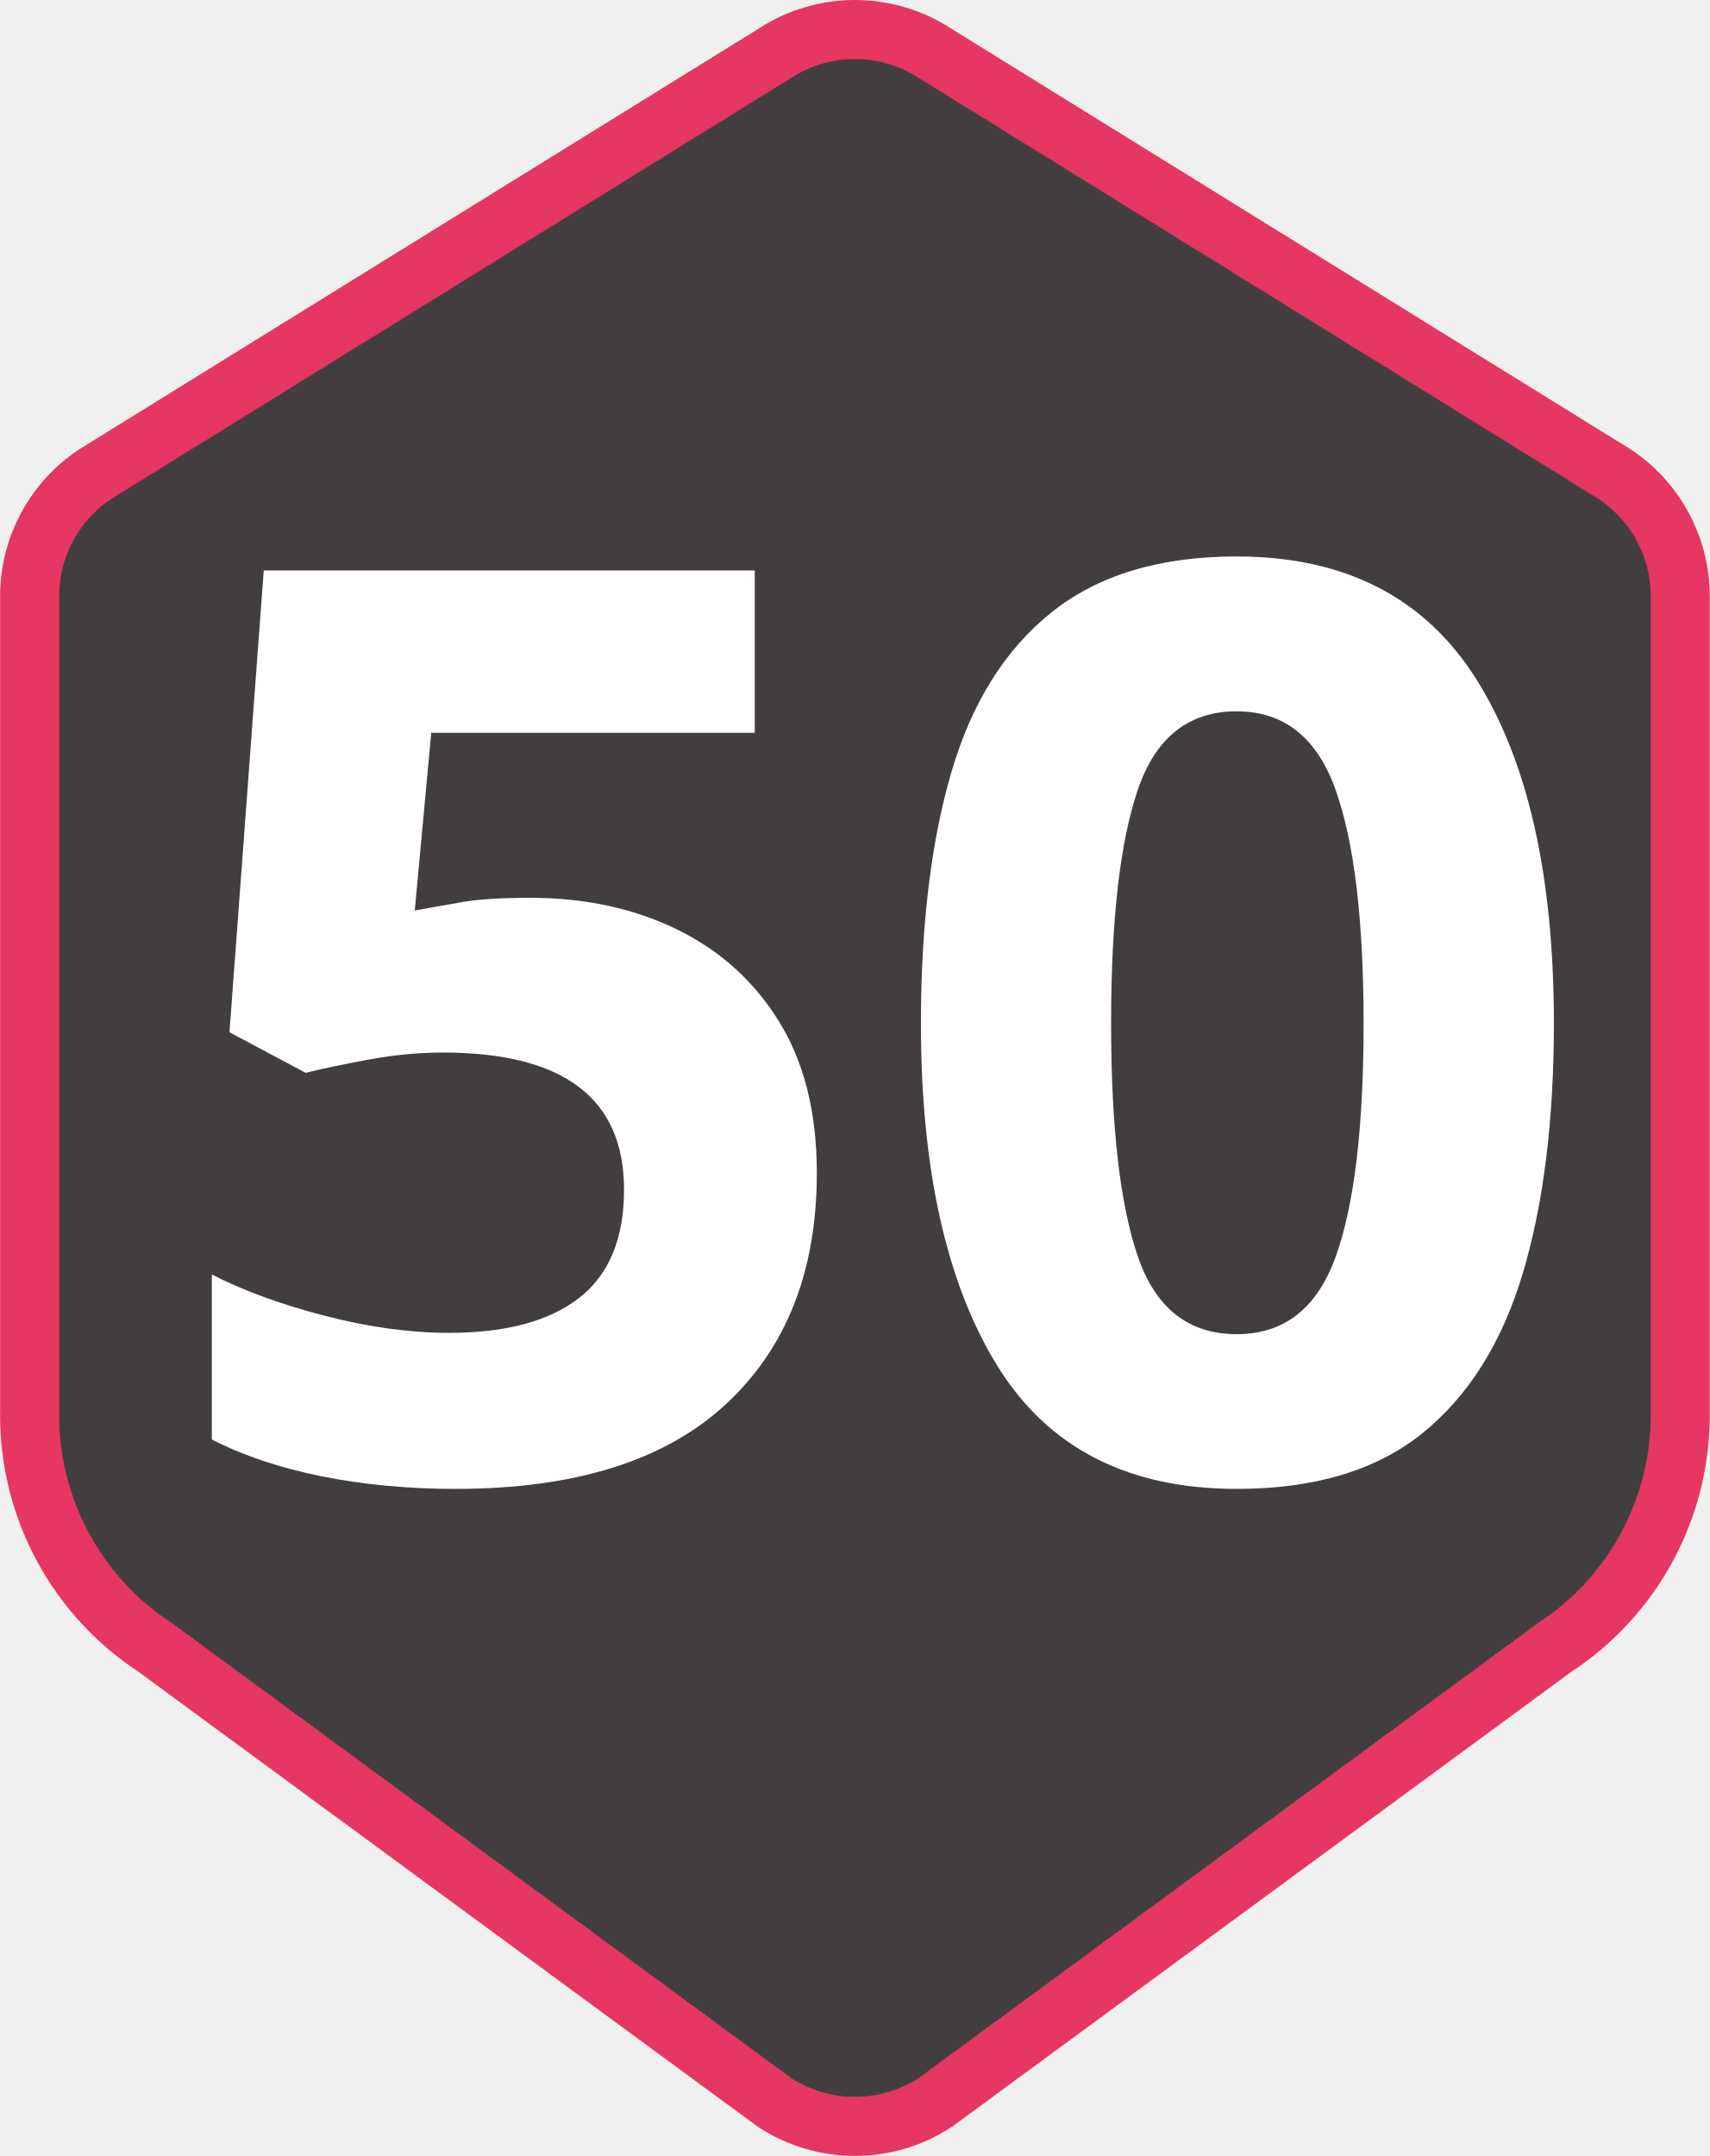
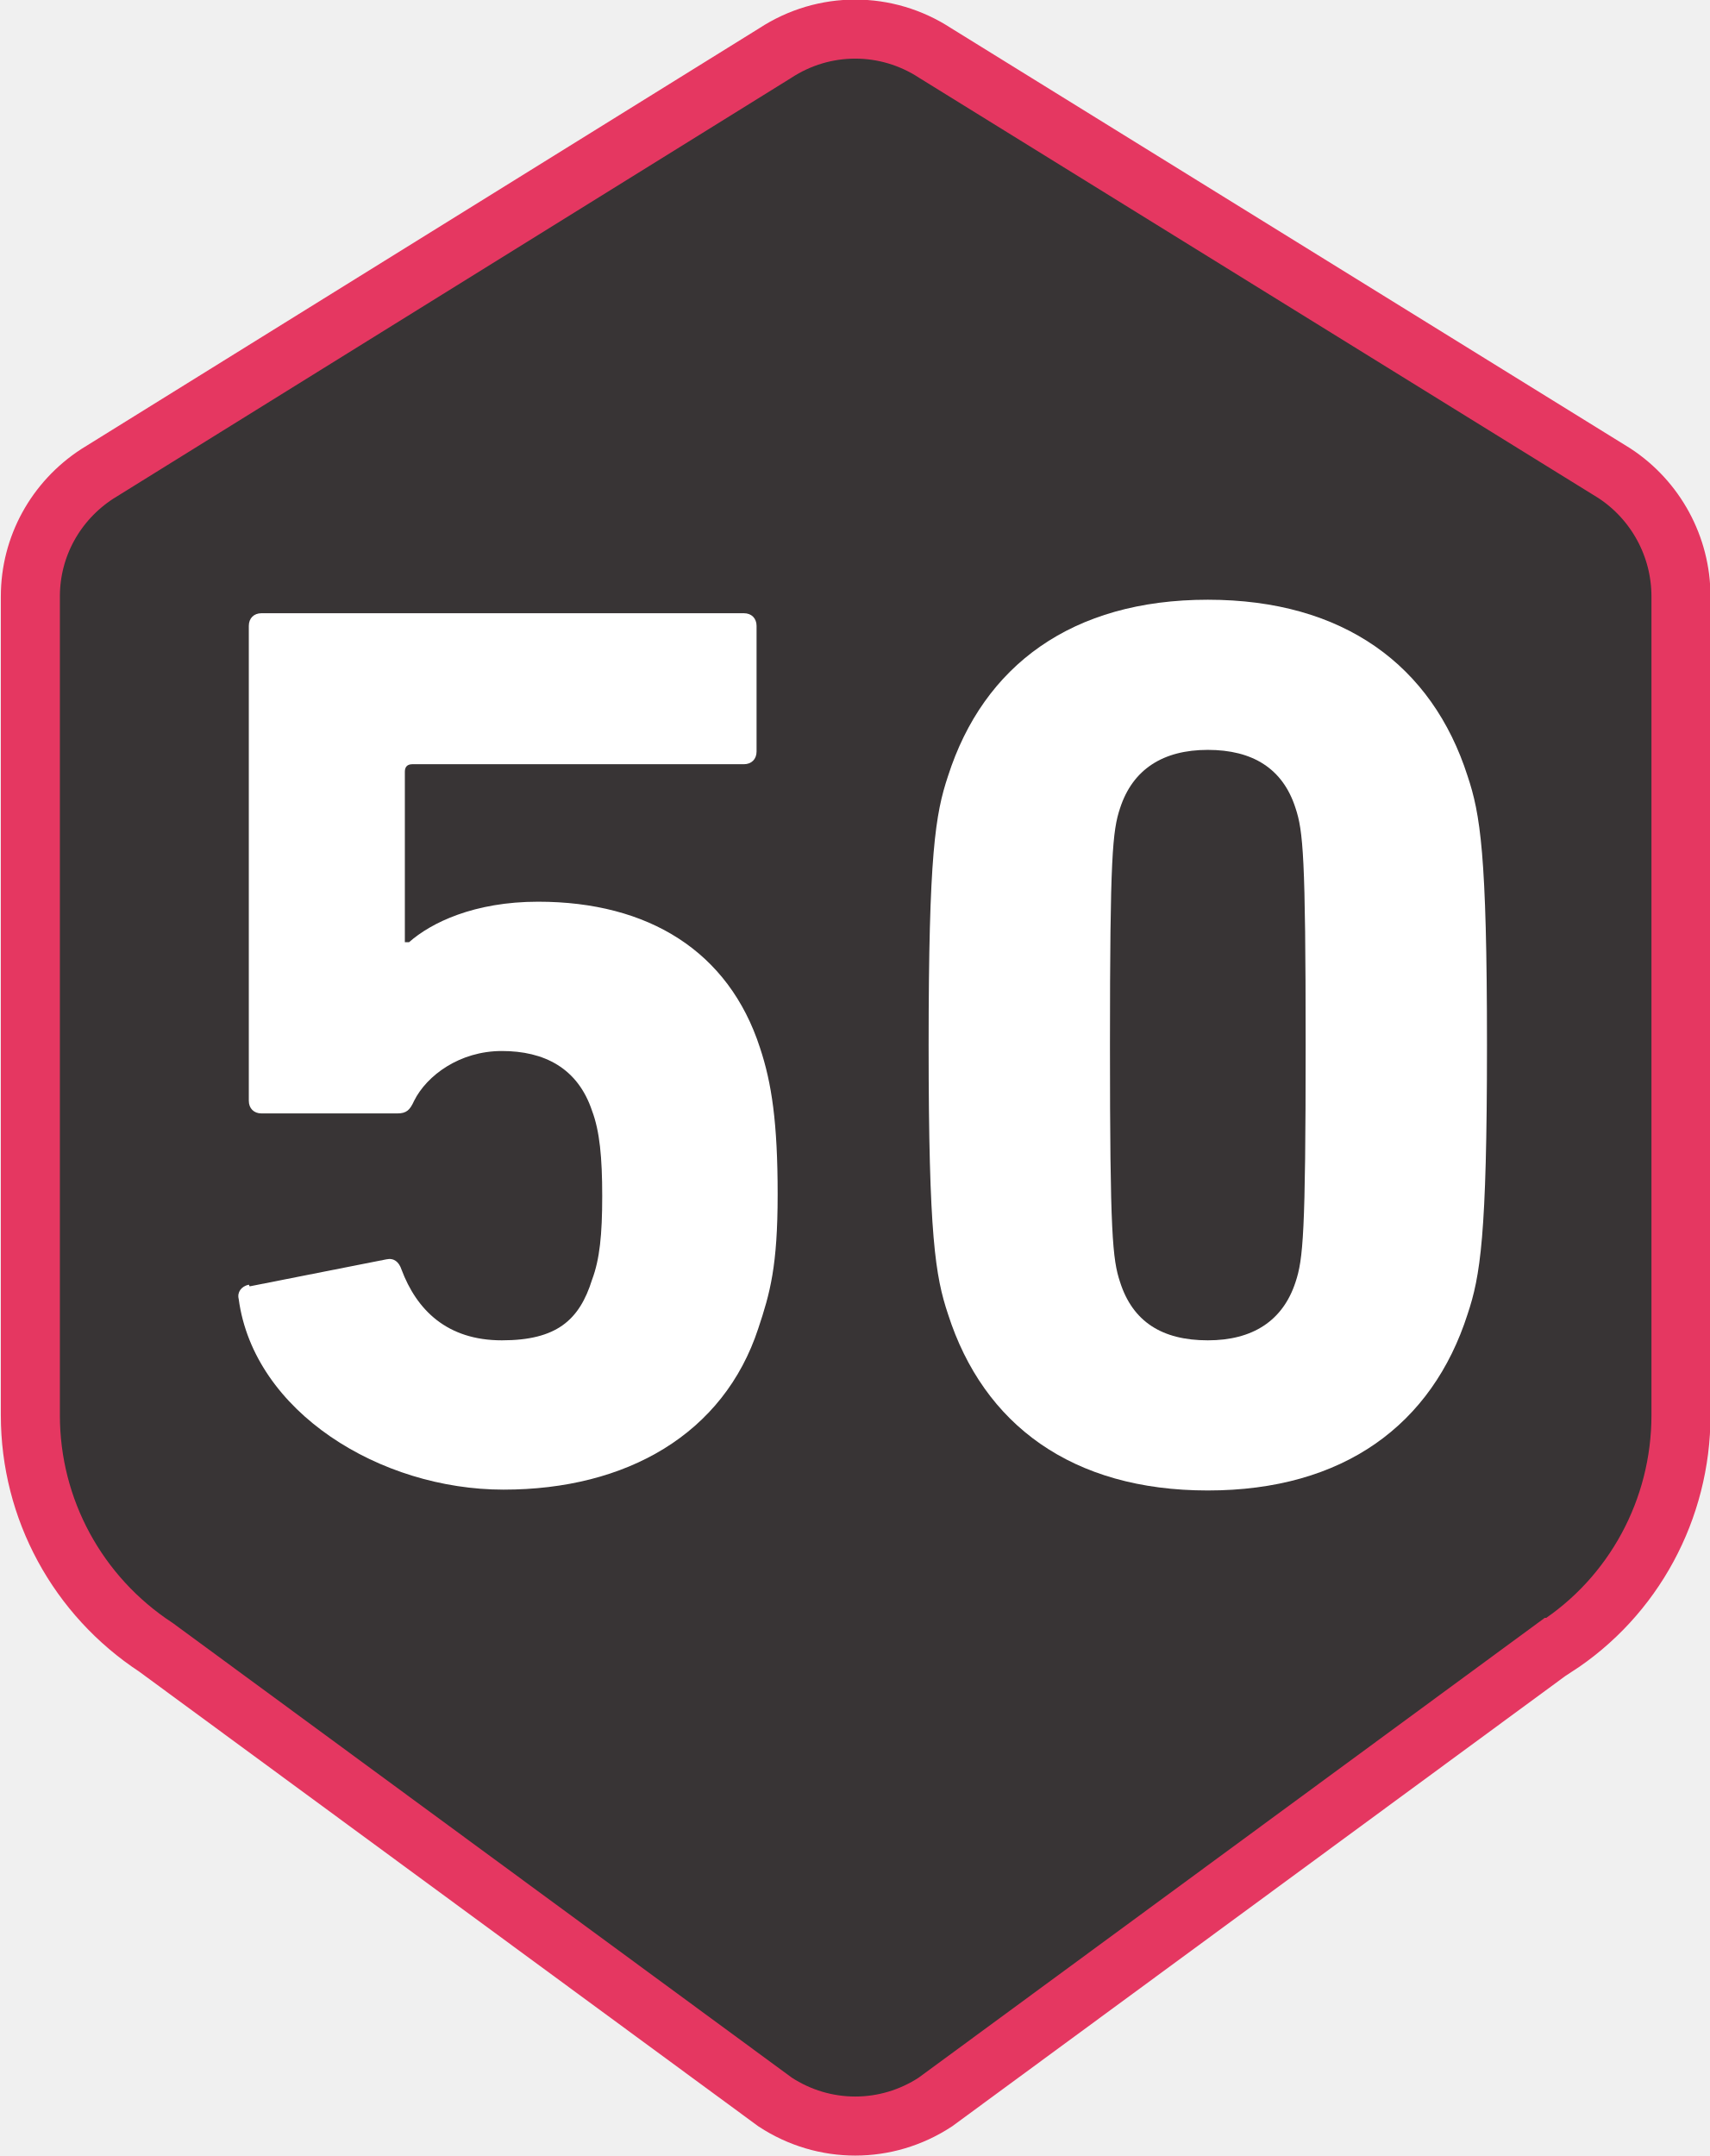
- <svg xmlns="http://www.w3.org/2000/svg" id="Layer_1" data-name="Layer 1" viewBox="0 0 202.72 255.61">
-   <defs>
-     <style>
-       .cls-1 {
-         fill: #231f20;
-         opacity: .85;
-       }
- 
-       .cls-2 {
-         fill: none;
-         stroke: #e53761;
-         stroke-miterlimit: 10;
-         stroke-width: 7px;
-       }
- 
-       .cls-3 {
-         fill: #fff;
-         font-family: DINNextW1G-Bold, 'DIN Next W1G';
-         font-size: 150.4px;
-         font-weight: 700;
-       }
-     </style>
-   </defs>
-   <path class="cls-1" d="M184.31,195.55l-73.45,53.95c-5.77,3.76-13.22,3.76-18.99,0l-73.45-53.95c-9.3-6.07-14.91-16.43-14.91-27.54v-97.09c0-5.87,2.97-11.35,7.88-14.55L91.87,6.54c5.77-3.76,13.22-3.76,18.99,0l80.48,49.83c4.92,3.21,7.88,8.68,7.88,14.55v97.09c0,11.11-5.61,21.47-14.91,27.54Z" />
-   <text class="cls-3" transform="translate(17.74 175.02)">
-     <tspan x="0" y="0">50</tspan>
-   </text>
-   <path class="cls-2" d="M184.31,195.33l-73.45,53.95c-5.77,3.76-13.22,3.76-18.99,0l-73.45-53.95c-9.3-6.07-14.91-16.43-14.91-27.54v-97.09c0-5.87,2.97-11.35,7.88-14.55L91.87,6.32c5.77-3.76,13.22-3.76,18.99,0l80.48,49.83c4.92,3.21,7.88,8.68,7.88,14.55v97.09c0,11.11-5.61,21.47-14.91,27.54Z" />
+ <svg xmlns="http://www.w3.org/2000/svg" id="Layer_1" version="1.1" viewBox="0 0 202.7 255.6">
+   <path d="M184.3,195.6l-73.4,53.9c-5.8,3.8-13.2,3.8-19,0l-73.4-53.9c-9.3-6.1-14.9-16.4-14.9-27.5v-97.1c0-5.9,3-11.3,7.9-14.5L91.9,6.5c5.8-3.8,13.2-3.8,19,0l80.5,49.8c4.9,3.2,7.9,8.7,7.9,14.6v97.1c0,11.1-5.6,21.5-14.9,27.5h0Z" fill="#231f20" isolation="isolate" opacity=".9" />
+   <g isolation="isolate">
+     <g isolation="isolate">
+       <path d="M29.6,152.5l16.2-3.2c.9-.2,1.5.3,1.8,1.2,1.8,4.8,5.4,8.4,11.9,8.4s9.2-2.4,10.7-7.2c.9-2.4,1.2-5.3,1.2-9.9s-.3-7.7-1.2-10.1c-1.7-5.1-5.7-7.1-10.7-7.1s-8.9,2.9-10.4,5.9c-.5,1.1-.9,1.5-2,1.5h-16.1c-.9,0-1.5-.6-1.5-1.5v-56.3c0-.9.6-1.5,1.5-1.5h57.2c.9,0,1.5.6,1.5,1.5v14.9c0,.9-.6,1.5-1.5,1.5h-39.3c-.6,0-.9.3-.9.9v20.2h.5c2.6-2.3,7.7-4.8,15.3-4.8,13.1,0,22.6,5.9,26.3,17.3,1.4,4.2,2.1,8.9,2.1,17.4s-.9,11.7-2.3,15.9c-4.1,12.5-15.6,19.1-30.2,19.1s-29.6-9.2-31.4-22.6c-.2-.8.3-1.5,1.2-1.7Z" fill="#fff" />
+       <path d="M110.1,123.9c0-22.7.8-27.4,2.3-31.9,4.2-13.1,14.7-20.9,30.8-20.9s26.6,7.8,30.8,20.9c1.5,4.5,2.3,9.2,2.3,31.9s-.8,27.4-2.3,31.9c-4.2,13.1-14.7,20.9-30.8,20.9s-26.6-7.8-30.8-20.9c-1.5-4.5-2.3-9.2-2.3-31.9ZM143.2,158.9c5.3,0,8.9-2.3,10.4-6.9.9-2.7,1.2-5.7,1.2-28.1s-.3-25.4-1.2-28.1c-1.5-4.7-5.1-6.9-10.4-6.9s-8.9,2.3-10.4,6.9c-.9,2.7-1.2,5.7-1.2,28.1s.3,25.4,1.2,28.1c1.5,4.7,5,6.9,10.4,6.9Z" fill="#fff" />
+     </g>
+   </g>
+   <path d="M184.3,195.3l-73.4,53.9c-5.8,3.8-13.2,3.8-19,0l-73.4-53.9c-9.3-6.1-14.9-16.4-14.9-27.5v-97.1c0-5.9,3-11.3,7.9-14.5L91.9,6.3c5.8-3.8,13.2-3.8,19,0l80.5,49.8c4.9,3.2,7.9,8.7,7.9,14.6v97.1c0,11.1-5.6,21.5-14.9,27.5h0Z" fill="none" stroke="#e53761" stroke-miterlimit="10" stroke-width="7" />
</svg>
